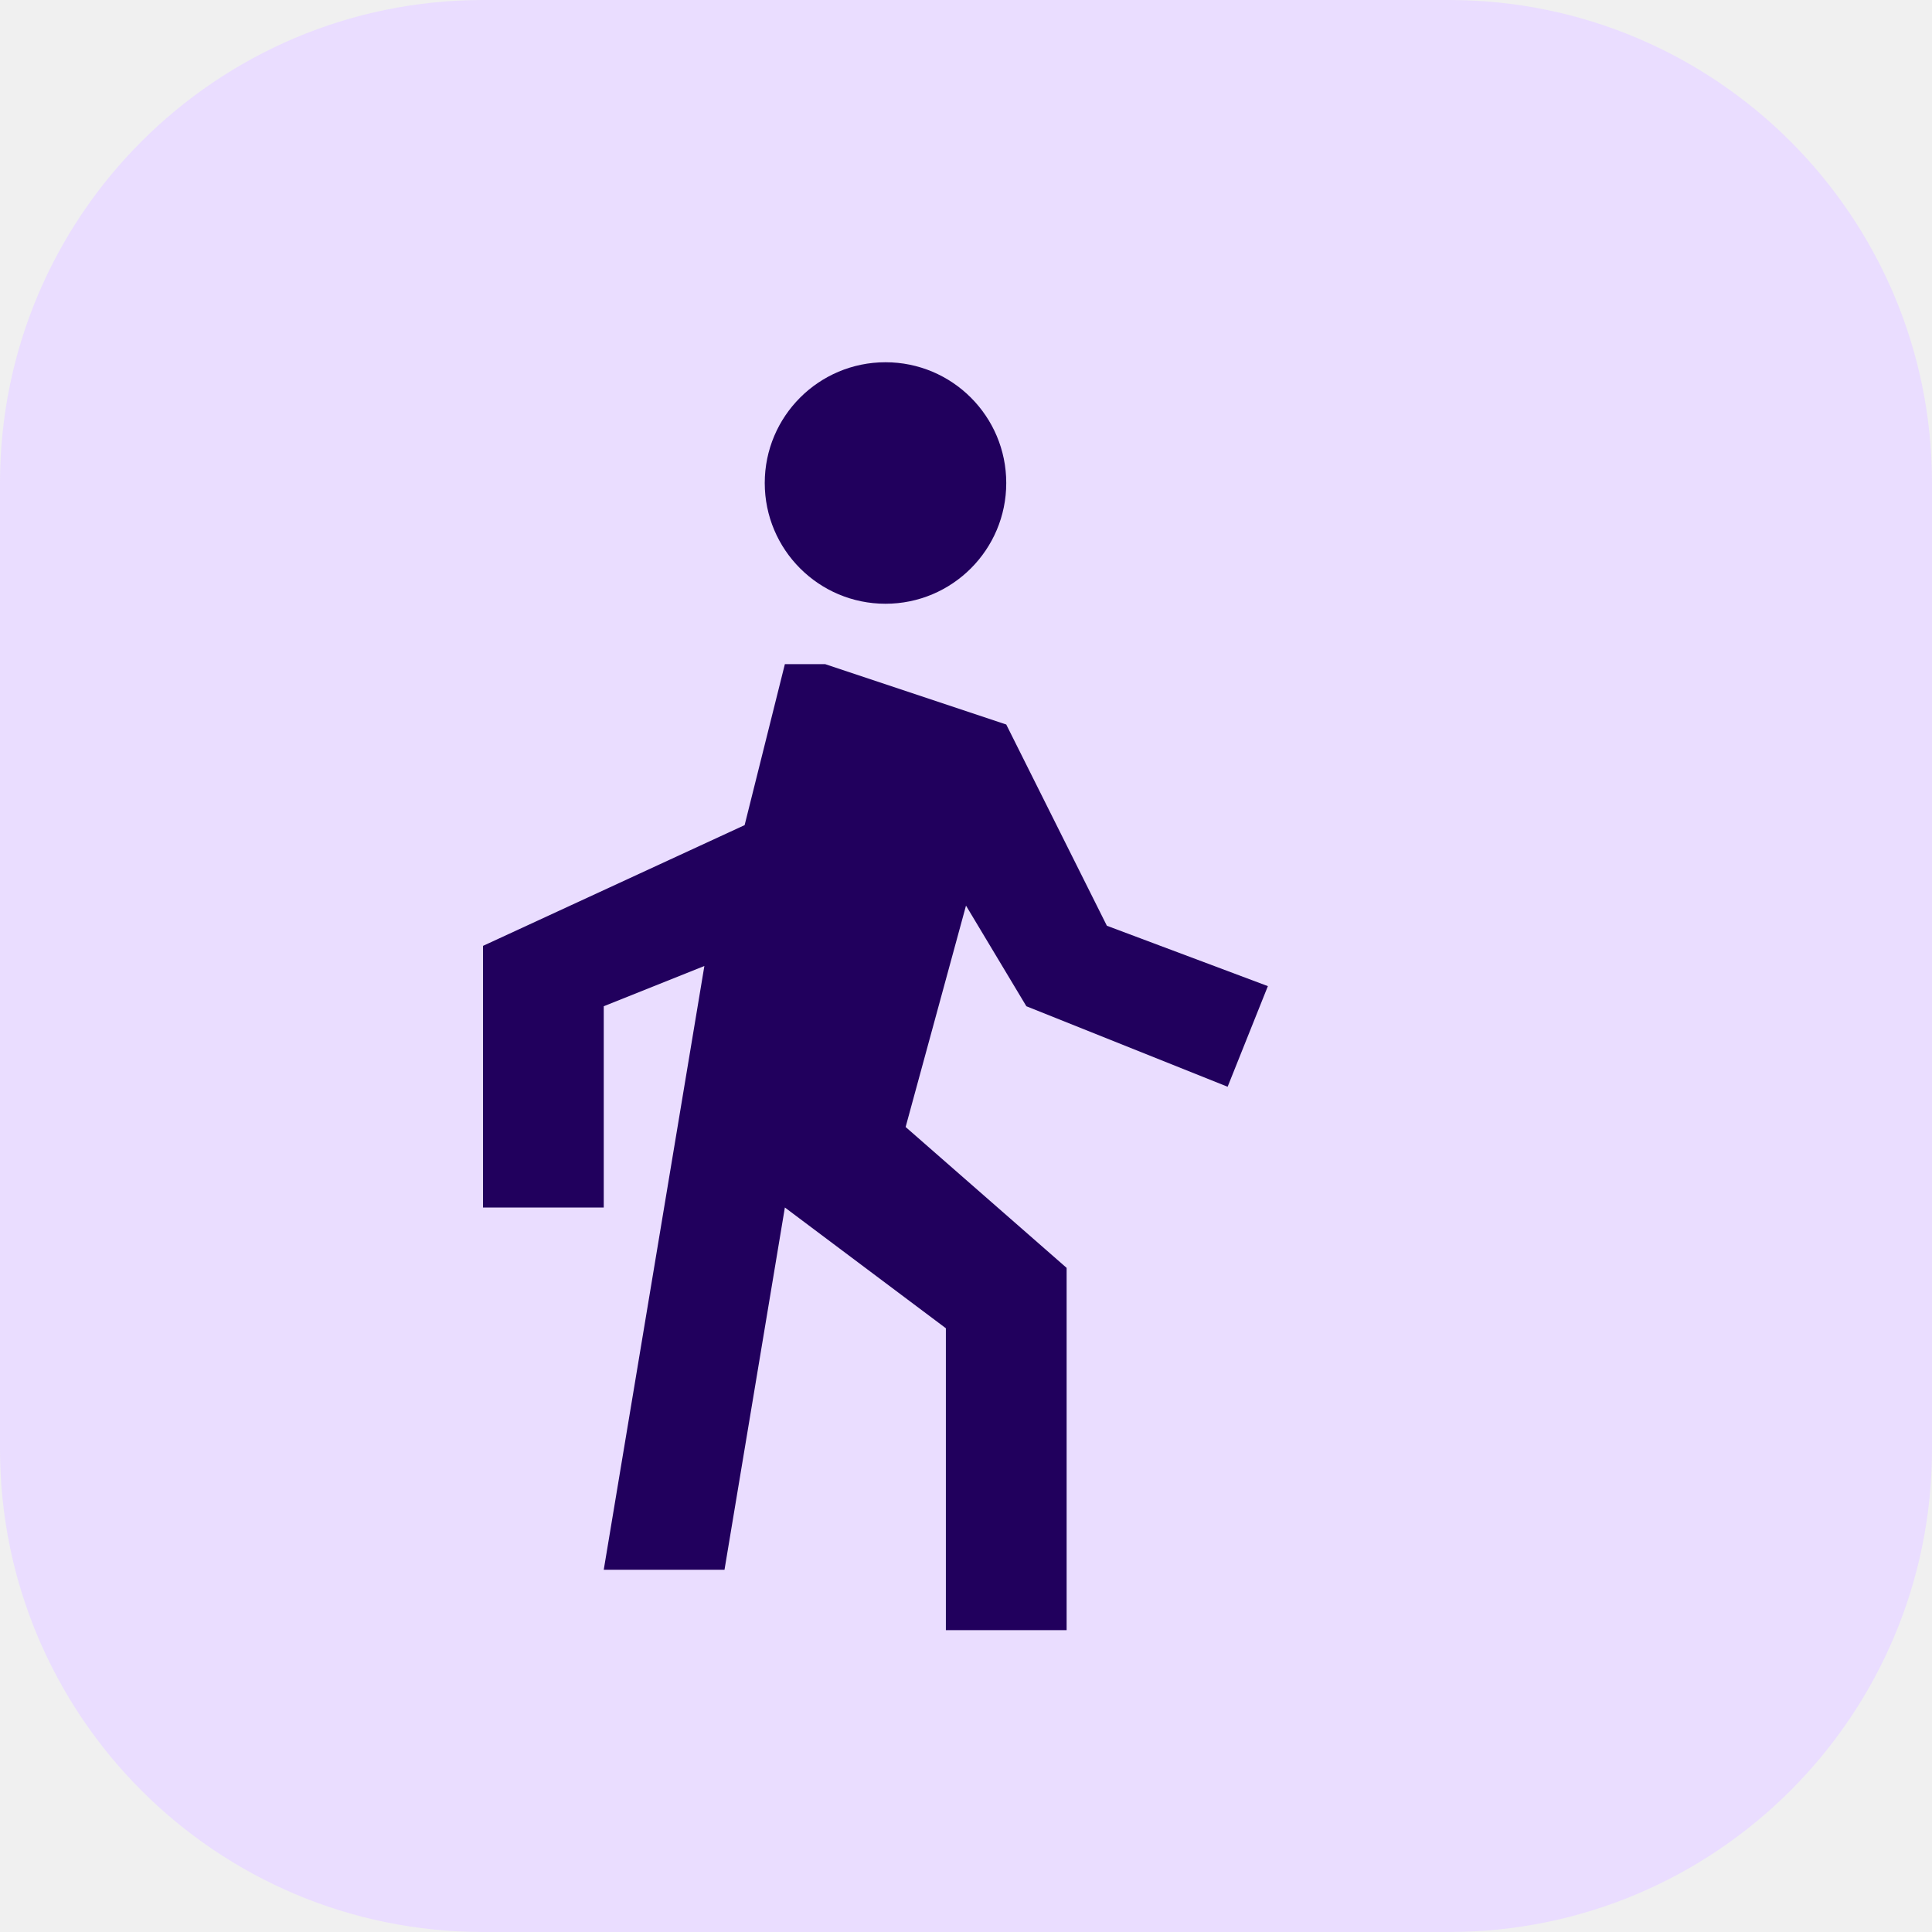
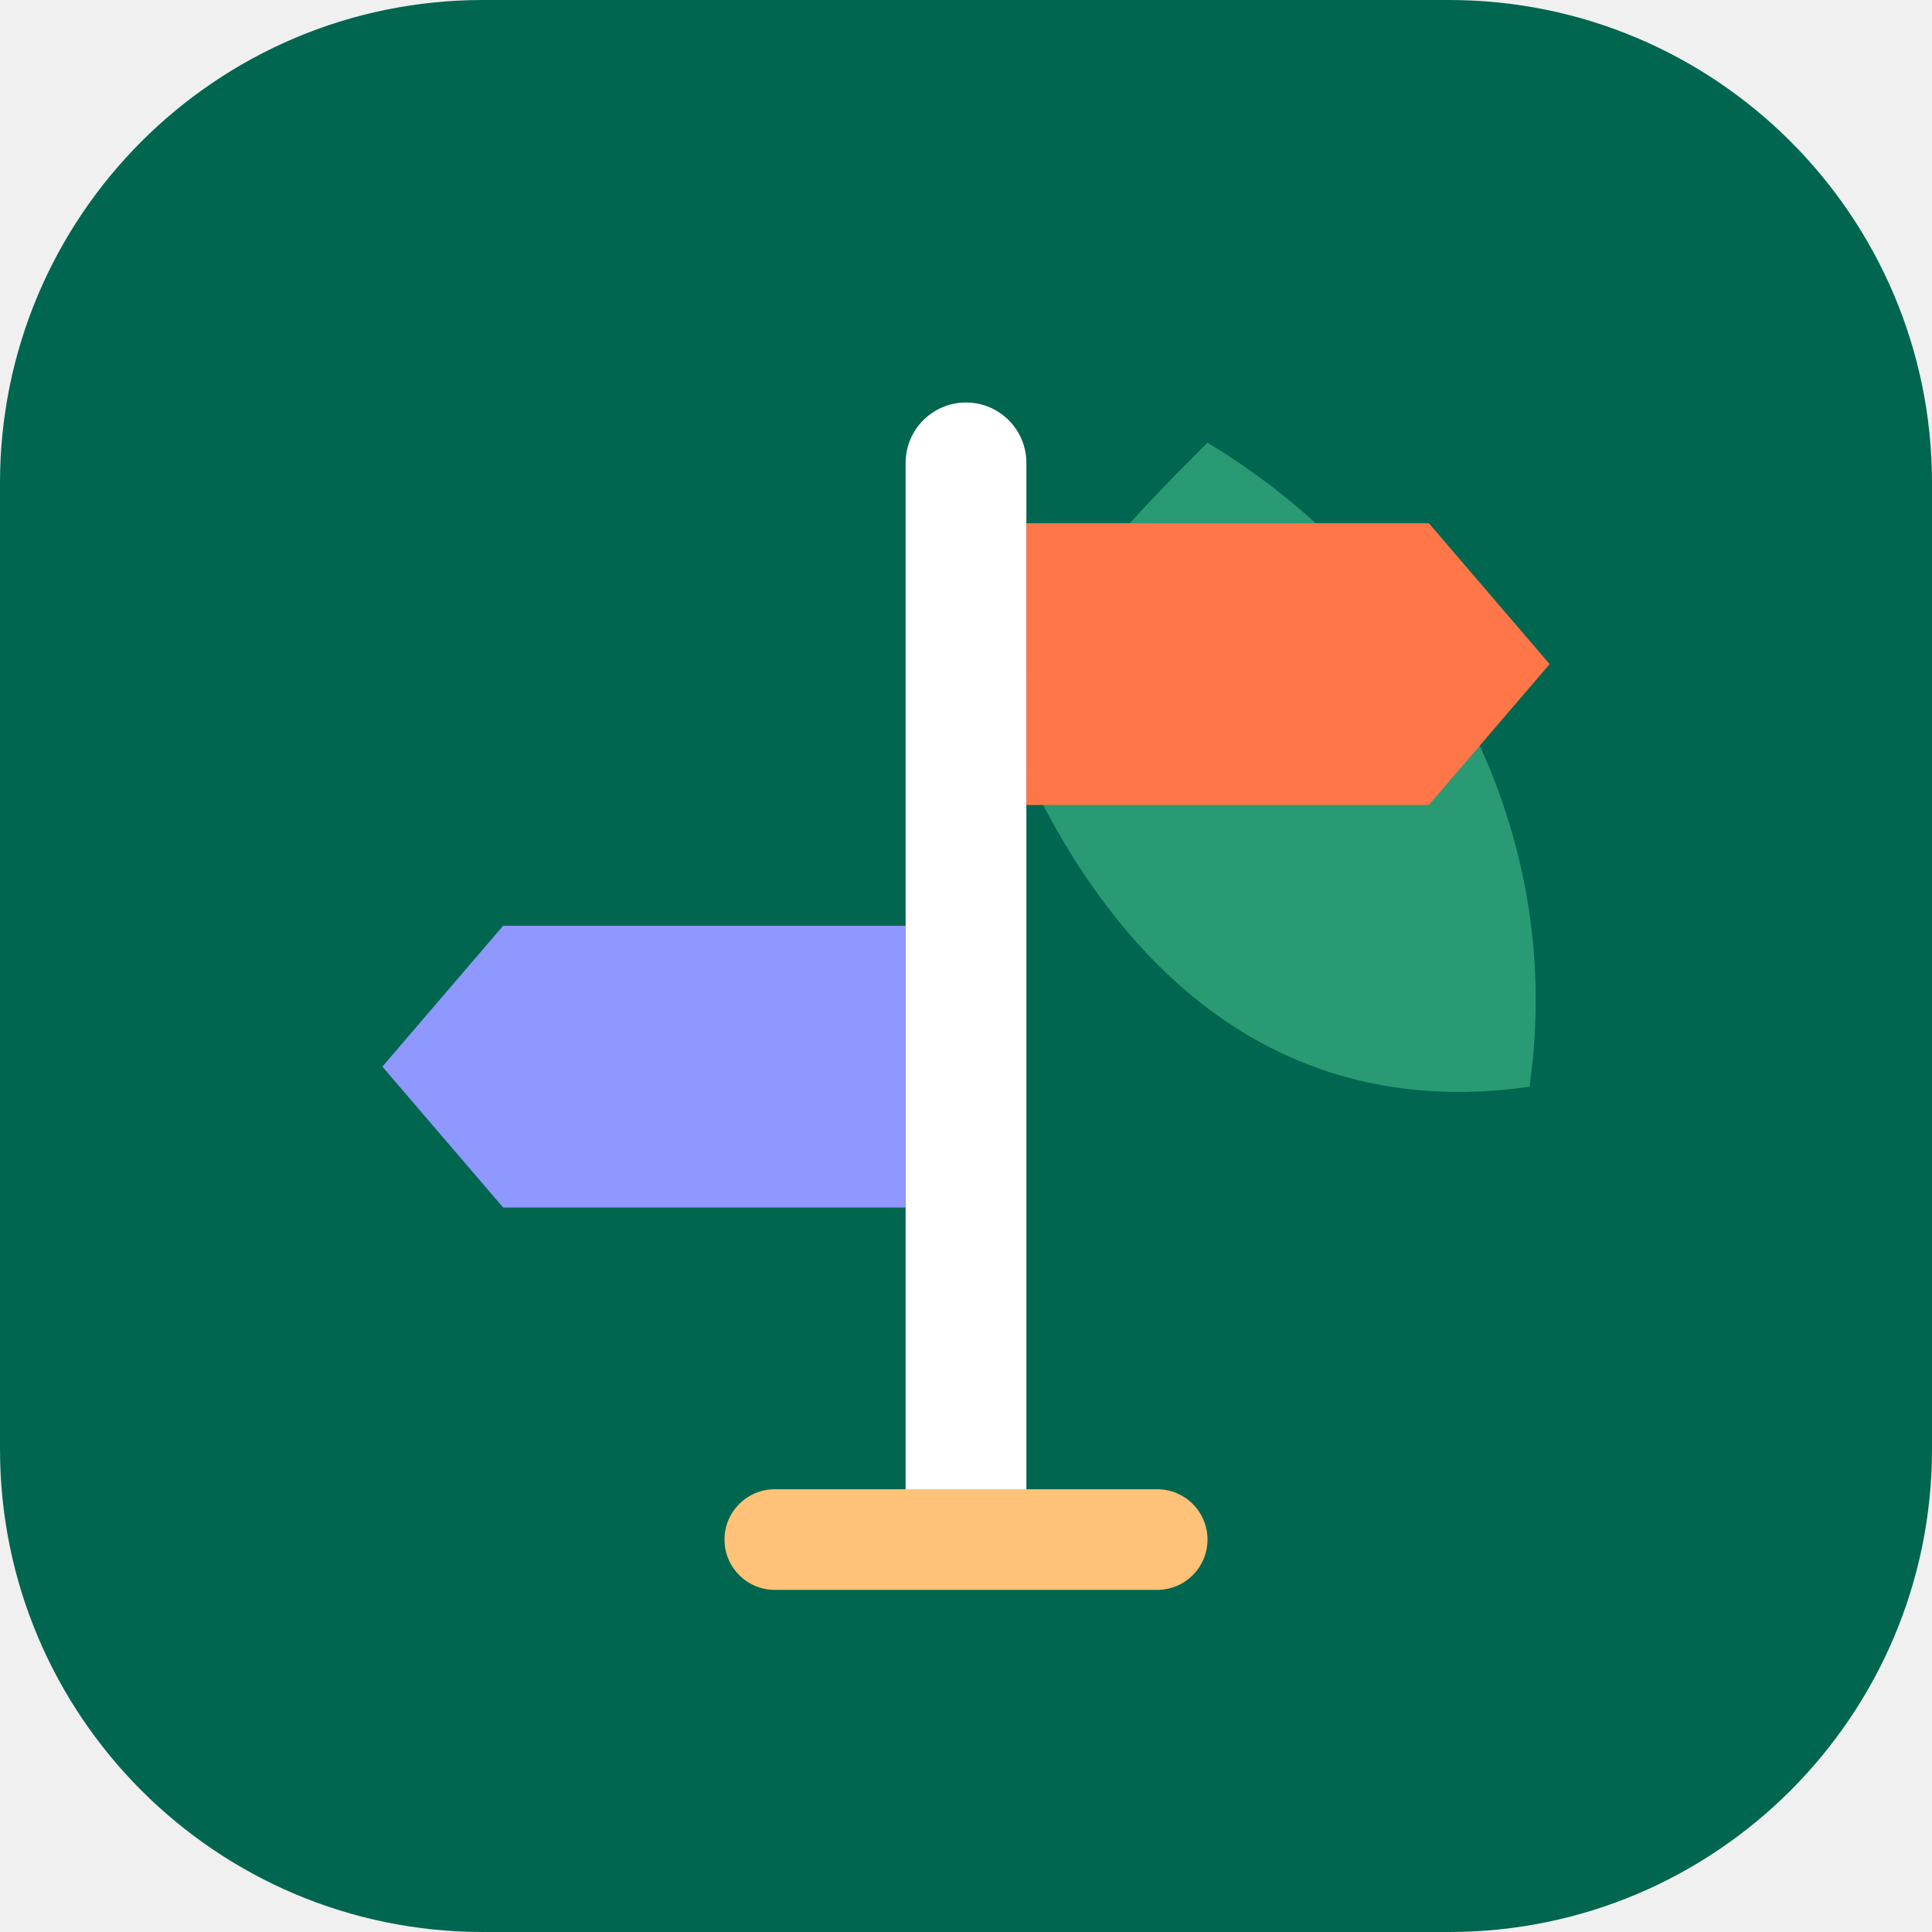
<svg xmlns="http://www.w3.org/2000/svg" viewBox="0 0 96 96">
-   <rect width="96" height="96" rx="24" fill="#eaddff" />
-   <path d="M44 18a6 6 0 1 1 0 12 6 6 0 0 1 0-12Zm-3 15 9 3 5 10 8 3-2 5-10-4-3-5-3 11 8 7v18h-6V66l-8-6-3 18h-6l5-30-5 2v10h-6V47l13-6 2-8Z" fill="#21005d" />
+   <rect width="96" height="96" rx="24" fill="#00664f" />
+   <path d="M60 22c10 6 18 18 16 32-14 2-22-8-26-18 2-6 6-10 10-14Z" fill="#4dc591" opacity=".55" />
+   <rect x="45" y="20" width="6" height="58" rx="3" fill="#ffffff" />
+   <path d="M51 26h20l6 7-6 7H51V26Z" fill="#ff7648" />
+   <path d="M45 46H25l-6 7 6 7h20V46Z" fill="#8f98ff" />
+   <rect x="36" y="74" width="24" height="5" rx="2.5" fill="#ffc278" />
</svg>
